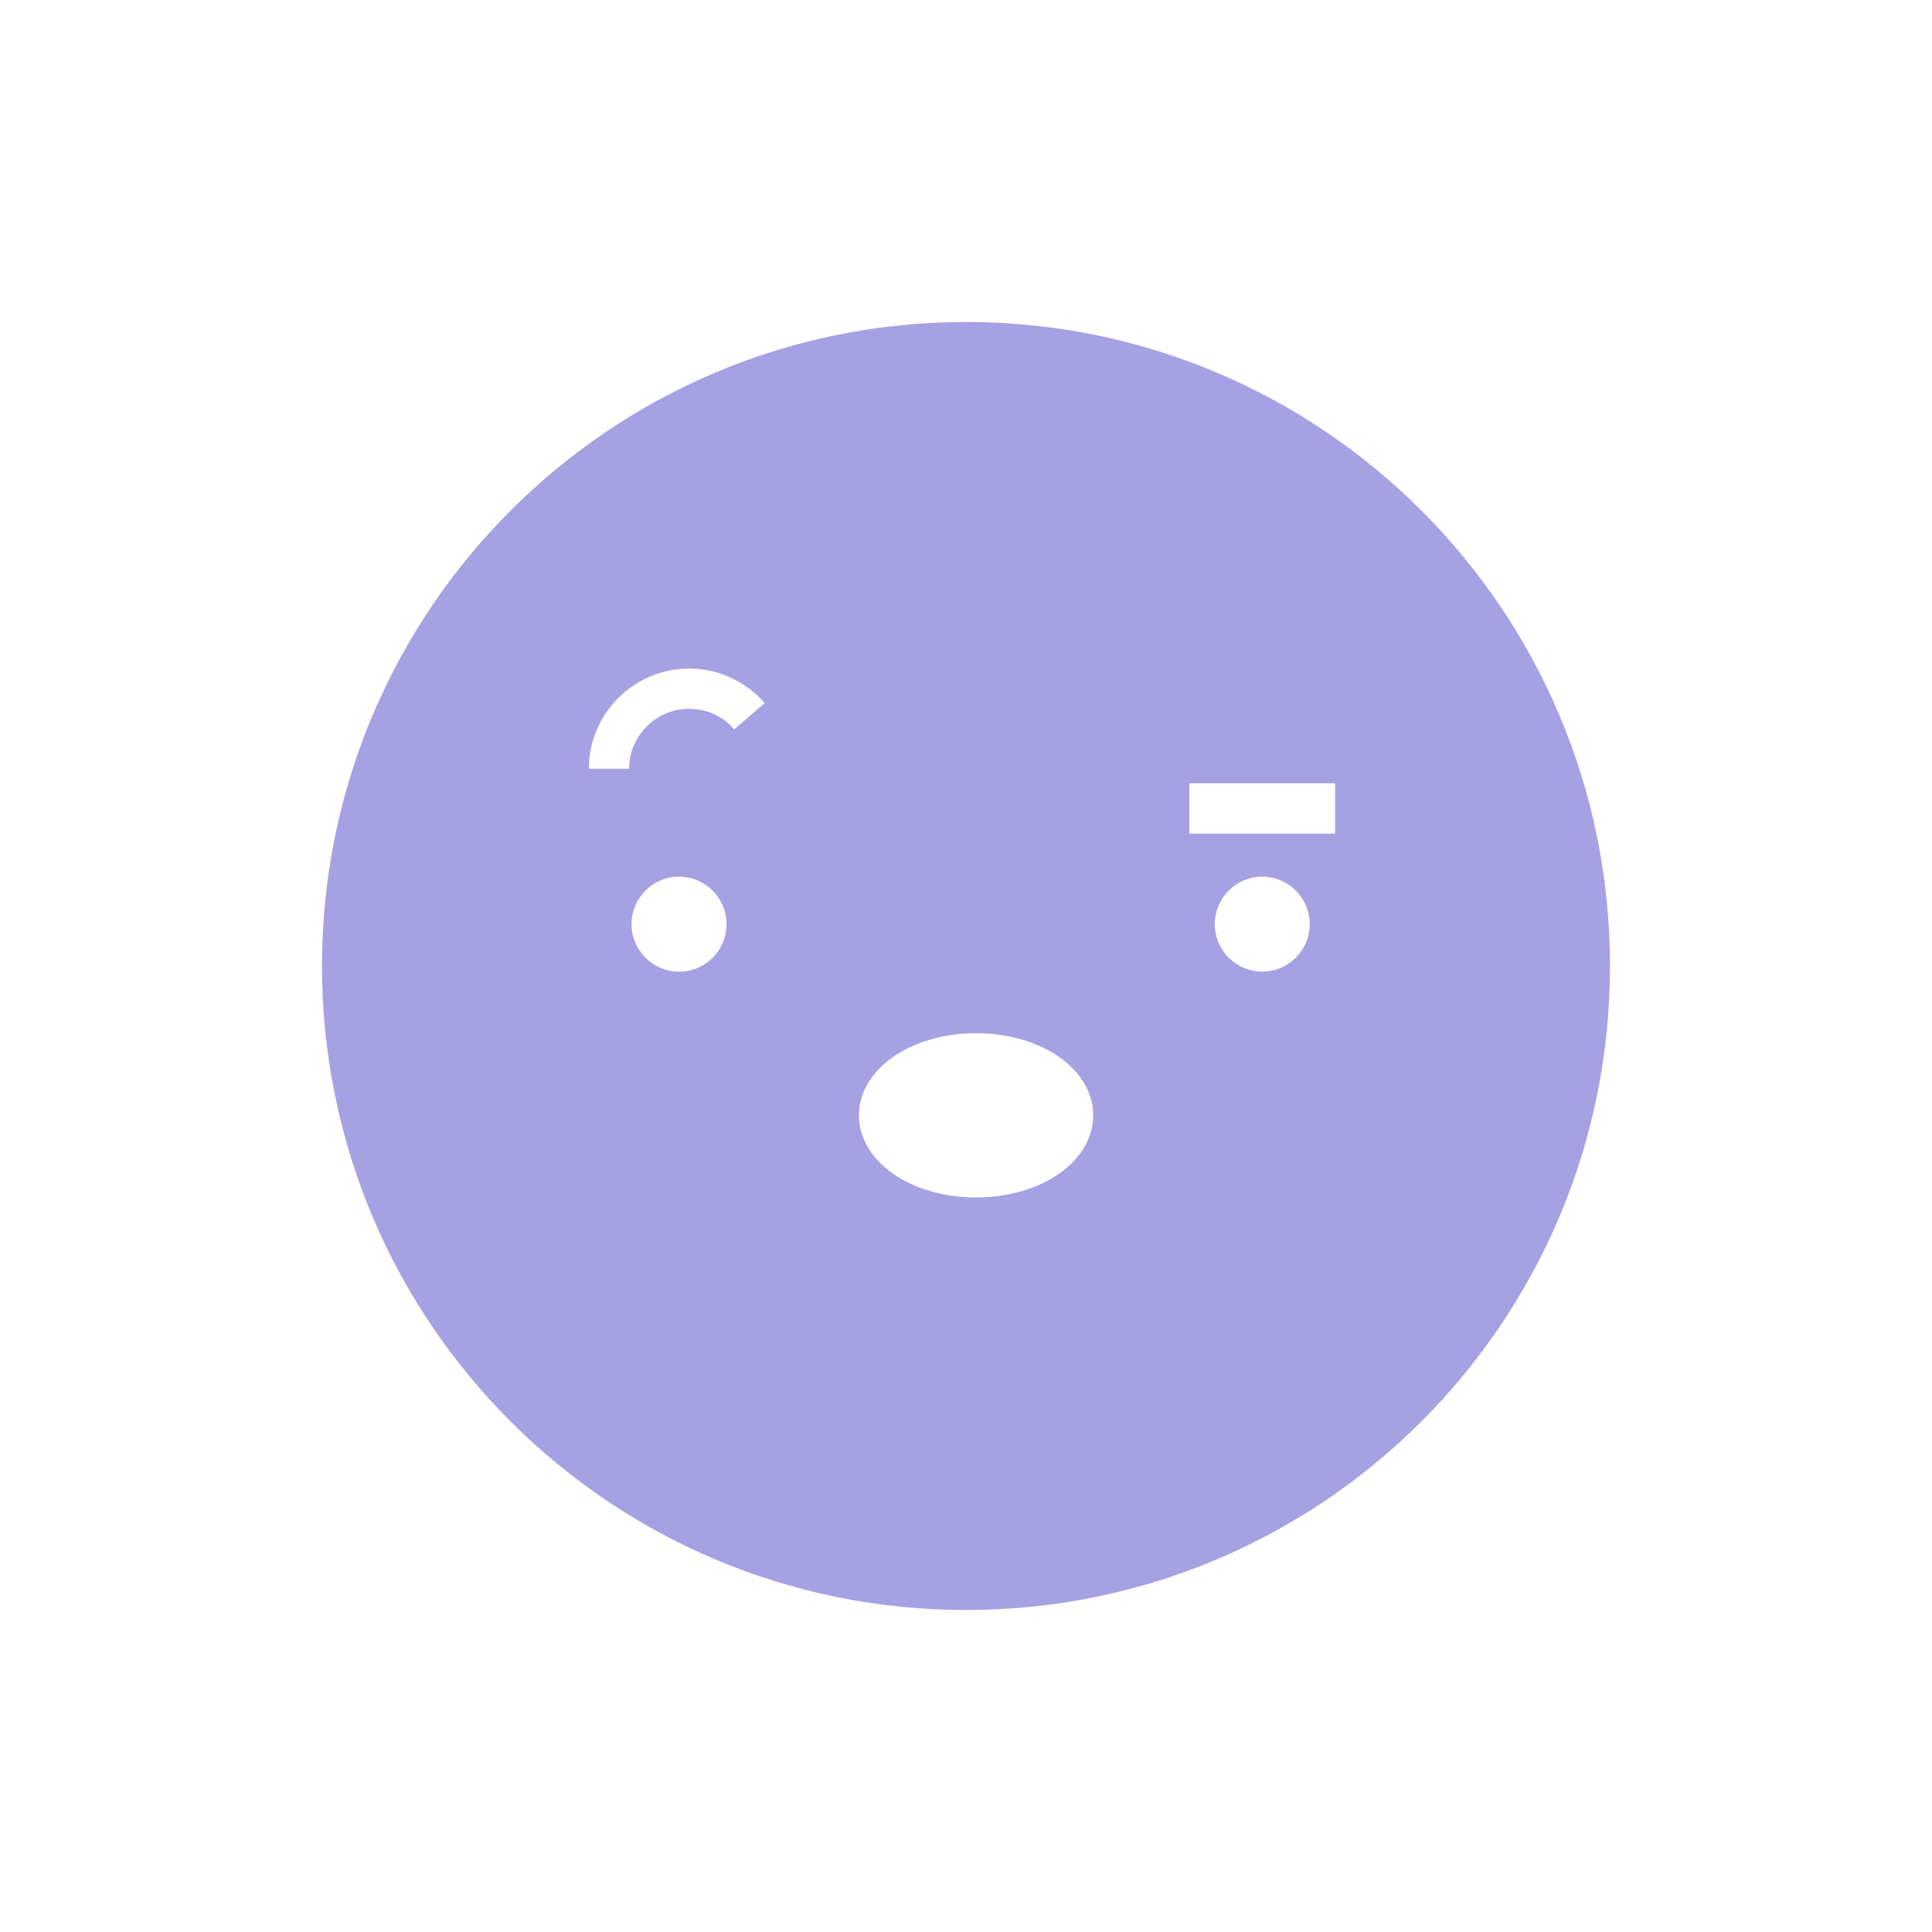
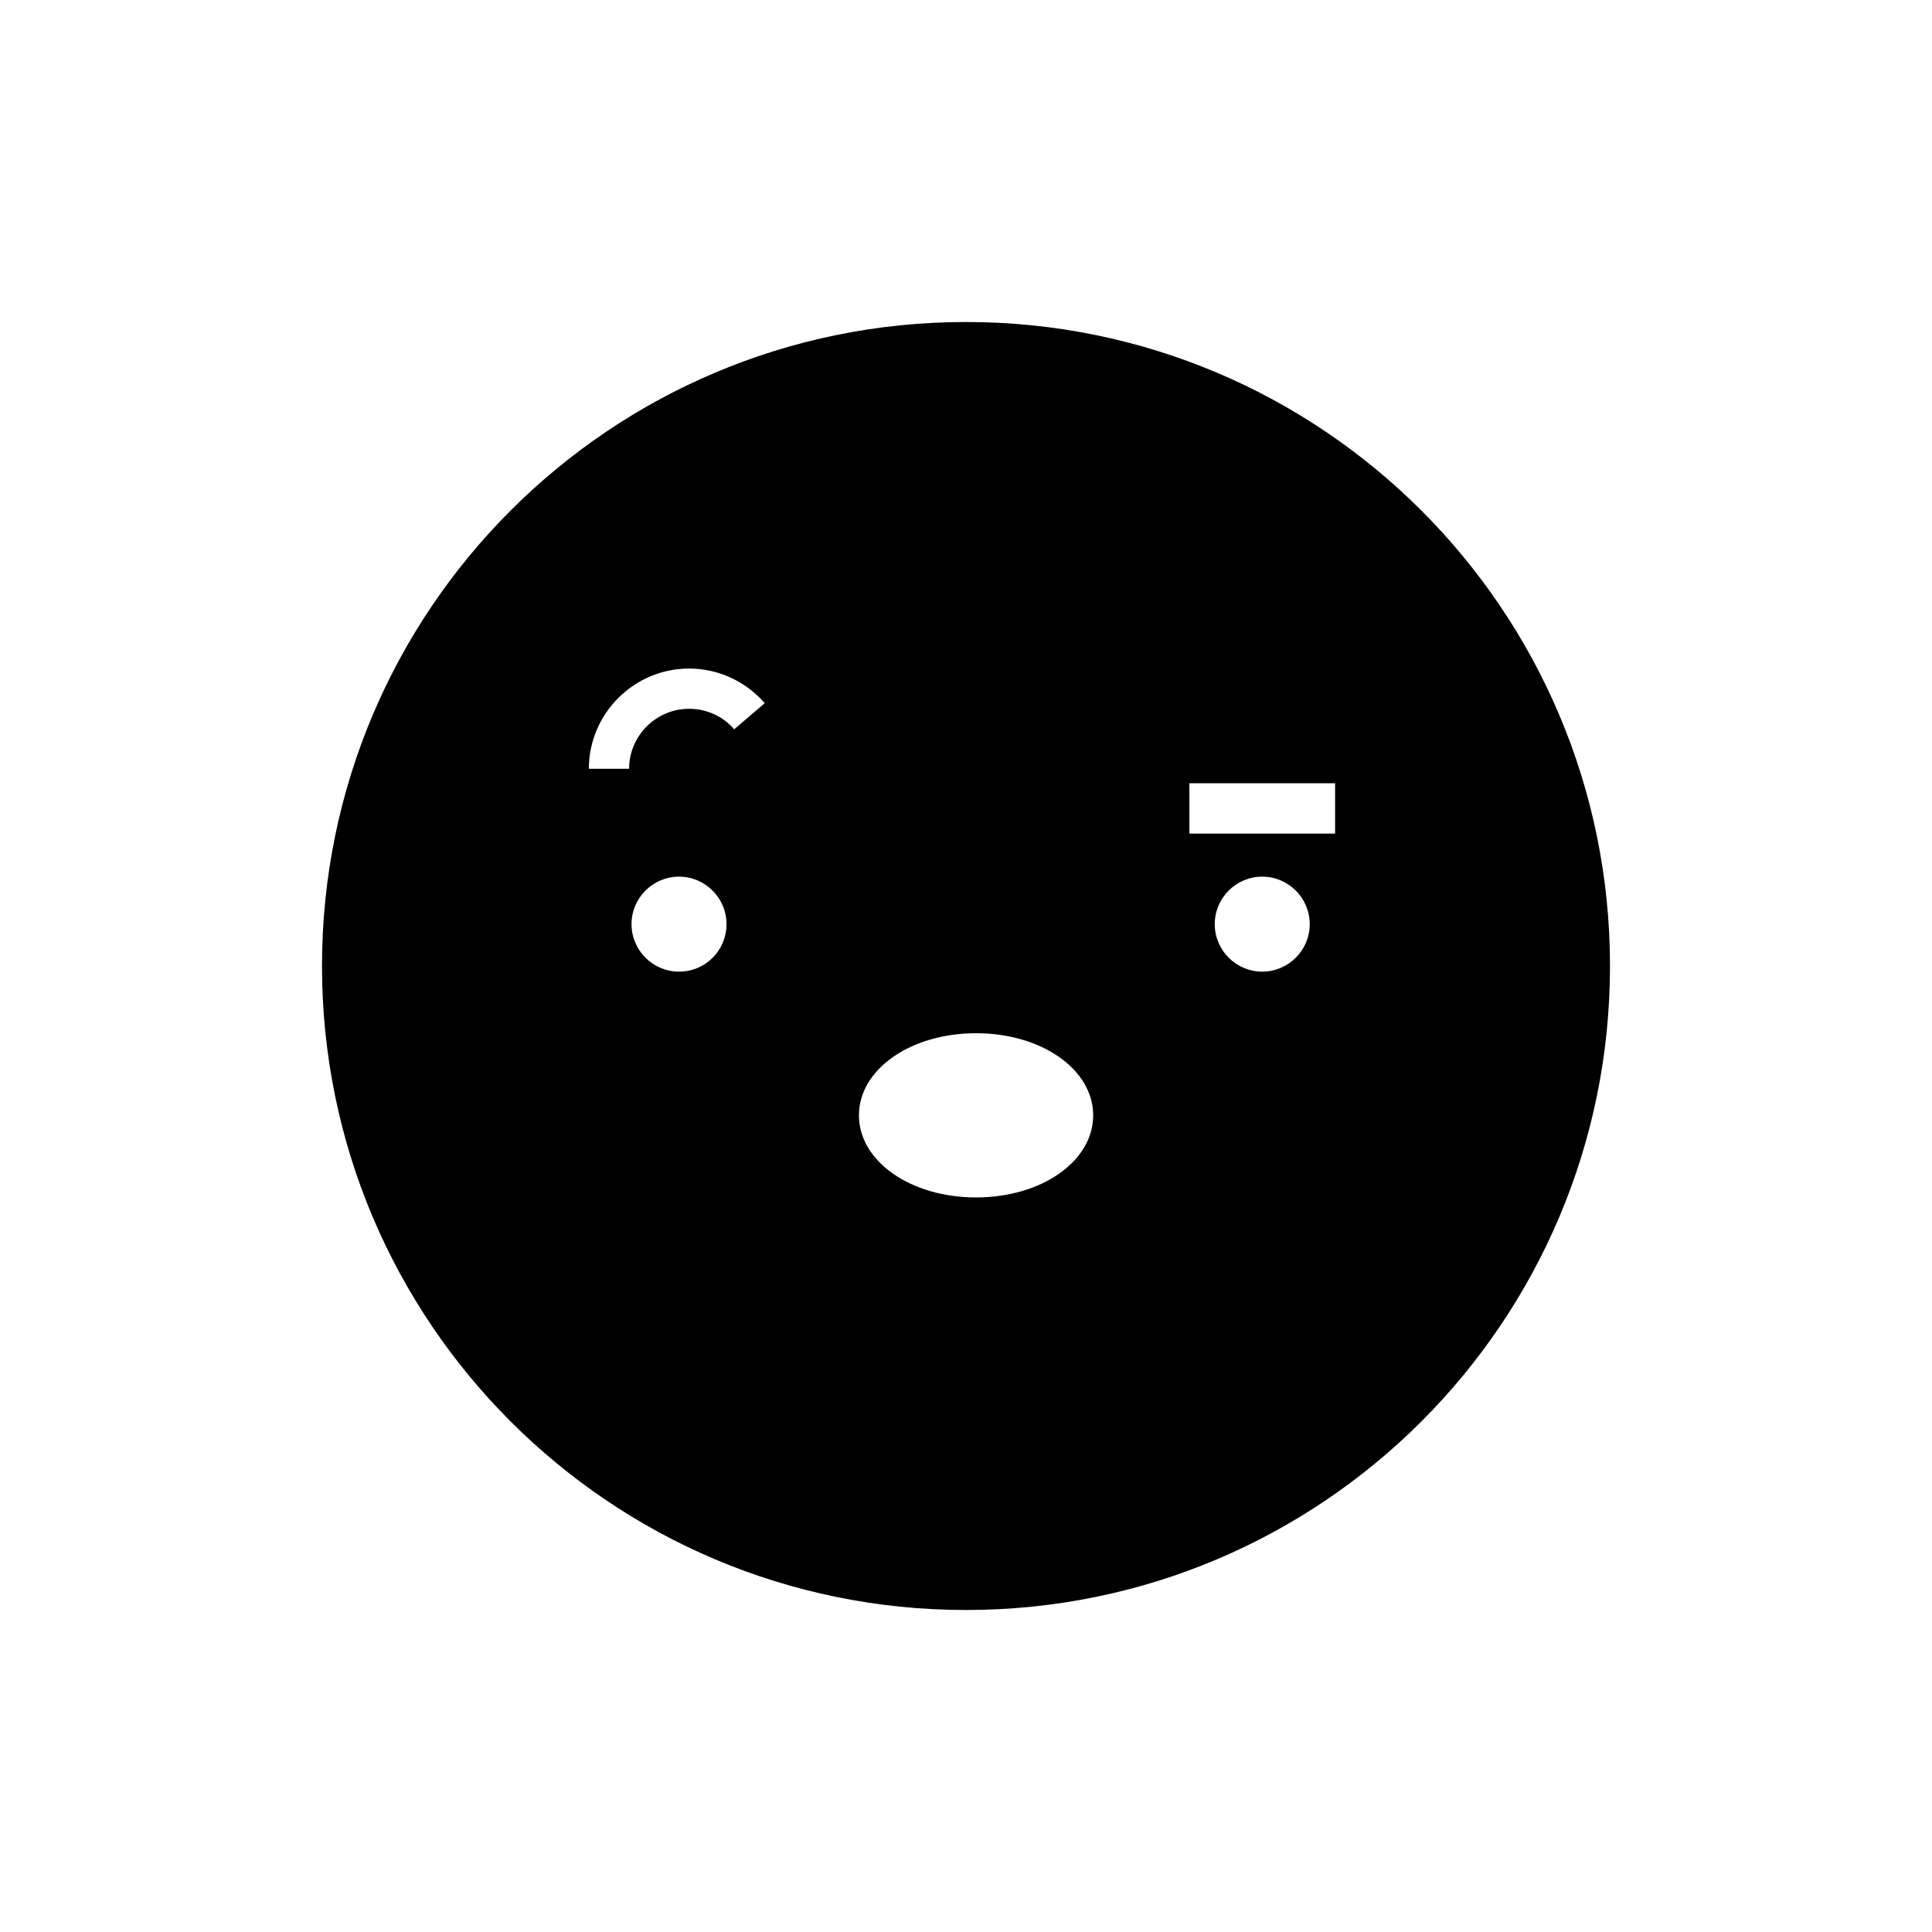
<svg xmlns="http://www.w3.org/2000/svg" viewBox="0 0 48 48" fill="none">
-   <path d="M24 8C15.16 8 8 15.16 8 24C8 32.84 15.16 40 24 40C32.84 40 40 32.84 40 24C40 15.16 32.84 8 24 8ZM16.87 24.14C16.22 24.14 15.69 23.61 15.69 22.96C15.69 22.31 16.22 21.78 16.87 21.78C17.52 21.78 18.05 22.31 18.05 22.96C18.05 23.61 17.53 24.14 16.87 24.14ZM18.24 18.12C17.96 17.79 17.55 17.61 17.12 17.61C16.3 17.61 15.63 18.28 15.63 19.1H14.63C14.63 17.73 15.75 16.61 17.12 16.61C17.84 16.61 18.52 16.92 19 17.47L18.24 18.12ZM24.25 29.75C22.62 29.75 21.34 28.85 21.34 27.71C21.34 26.57 22.62 25.67 24.25 25.67C25.88 25.67 27.16 26.57 27.16 27.71C27.16 28.85 25.88 29.75 24.25 29.75ZM31.36 24.14C30.71 24.14 30.18 23.61 30.18 22.96C30.18 22.31 30.71 21.78 31.36 21.78C32.01 21.78 32.54 22.31 32.54 22.96C32.54 23.61 32.01 24.14 31.36 24.14ZM33.17 20.71H29.55V19.46H33.17V20.71Z" fill="#A6A1E2" />
+   <path d="M24 8C15.16 8 8 15.16 8 24C8 32.84 15.16 40 24 40C32.84 40 40 32.84 40 24C40 15.16 32.84 8 24 8ZM16.87 24.14C16.22 24.14 15.69 23.61 15.69 22.96C15.69 22.31 16.22 21.78 16.87 21.78C17.52 21.78 18.05 22.31 18.05 22.96C18.05 23.61 17.53 24.14 16.87 24.14ZM18.24 18.12C17.96 17.79 17.55 17.61 17.12 17.61C16.3 17.61 15.63 18.28 15.63 19.1H14.63C14.63 17.73 15.75 16.61 17.12 16.61C17.84 16.61 18.52 16.92 19 17.47L18.24 18.12ZM24.25 29.75C22.62 29.75 21.34 28.85 21.34 27.71C21.34 26.57 22.62 25.67 24.25 25.67C25.88 25.67 27.16 26.57 27.16 27.71C27.16 28.85 25.88 29.75 24.25 29.75ZM31.36 24.14C30.71 24.14 30.18 23.61 30.18 22.96C30.18 22.31 30.71 21.78 31.36 21.78C32.01 21.78 32.54 22.31 32.54 22.96C32.54 23.61 32.01 24.14 31.36 24.14ZM33.17 20.71H29.55V19.46H33.17V20.71Z" fill="currentColor" />
</svg>
